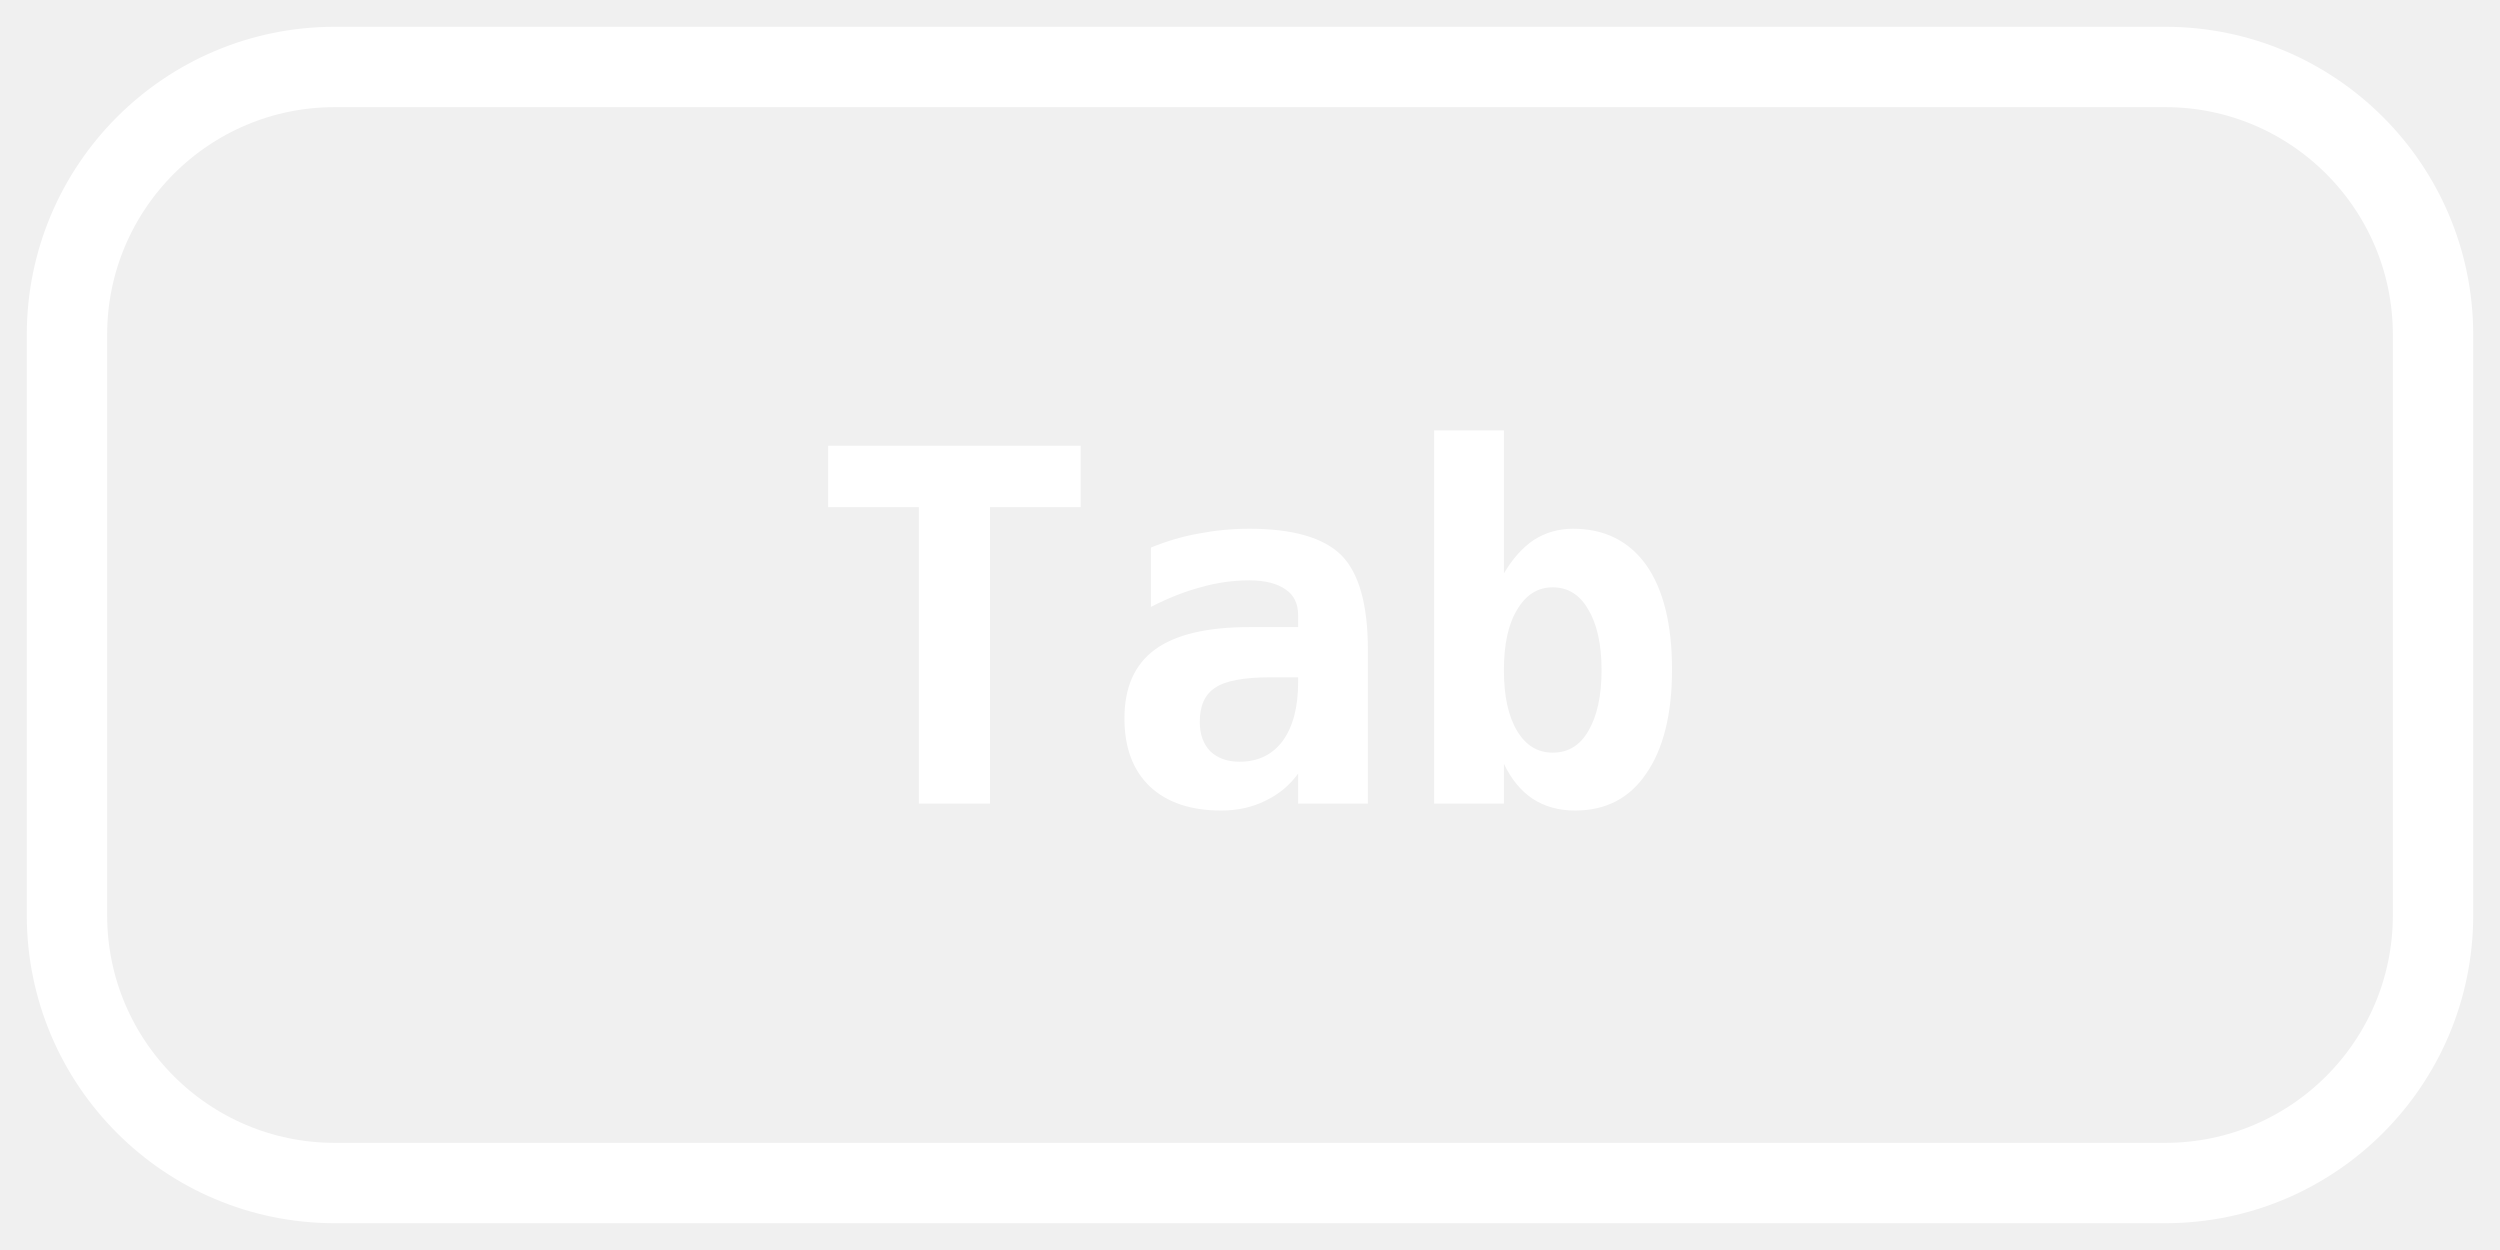
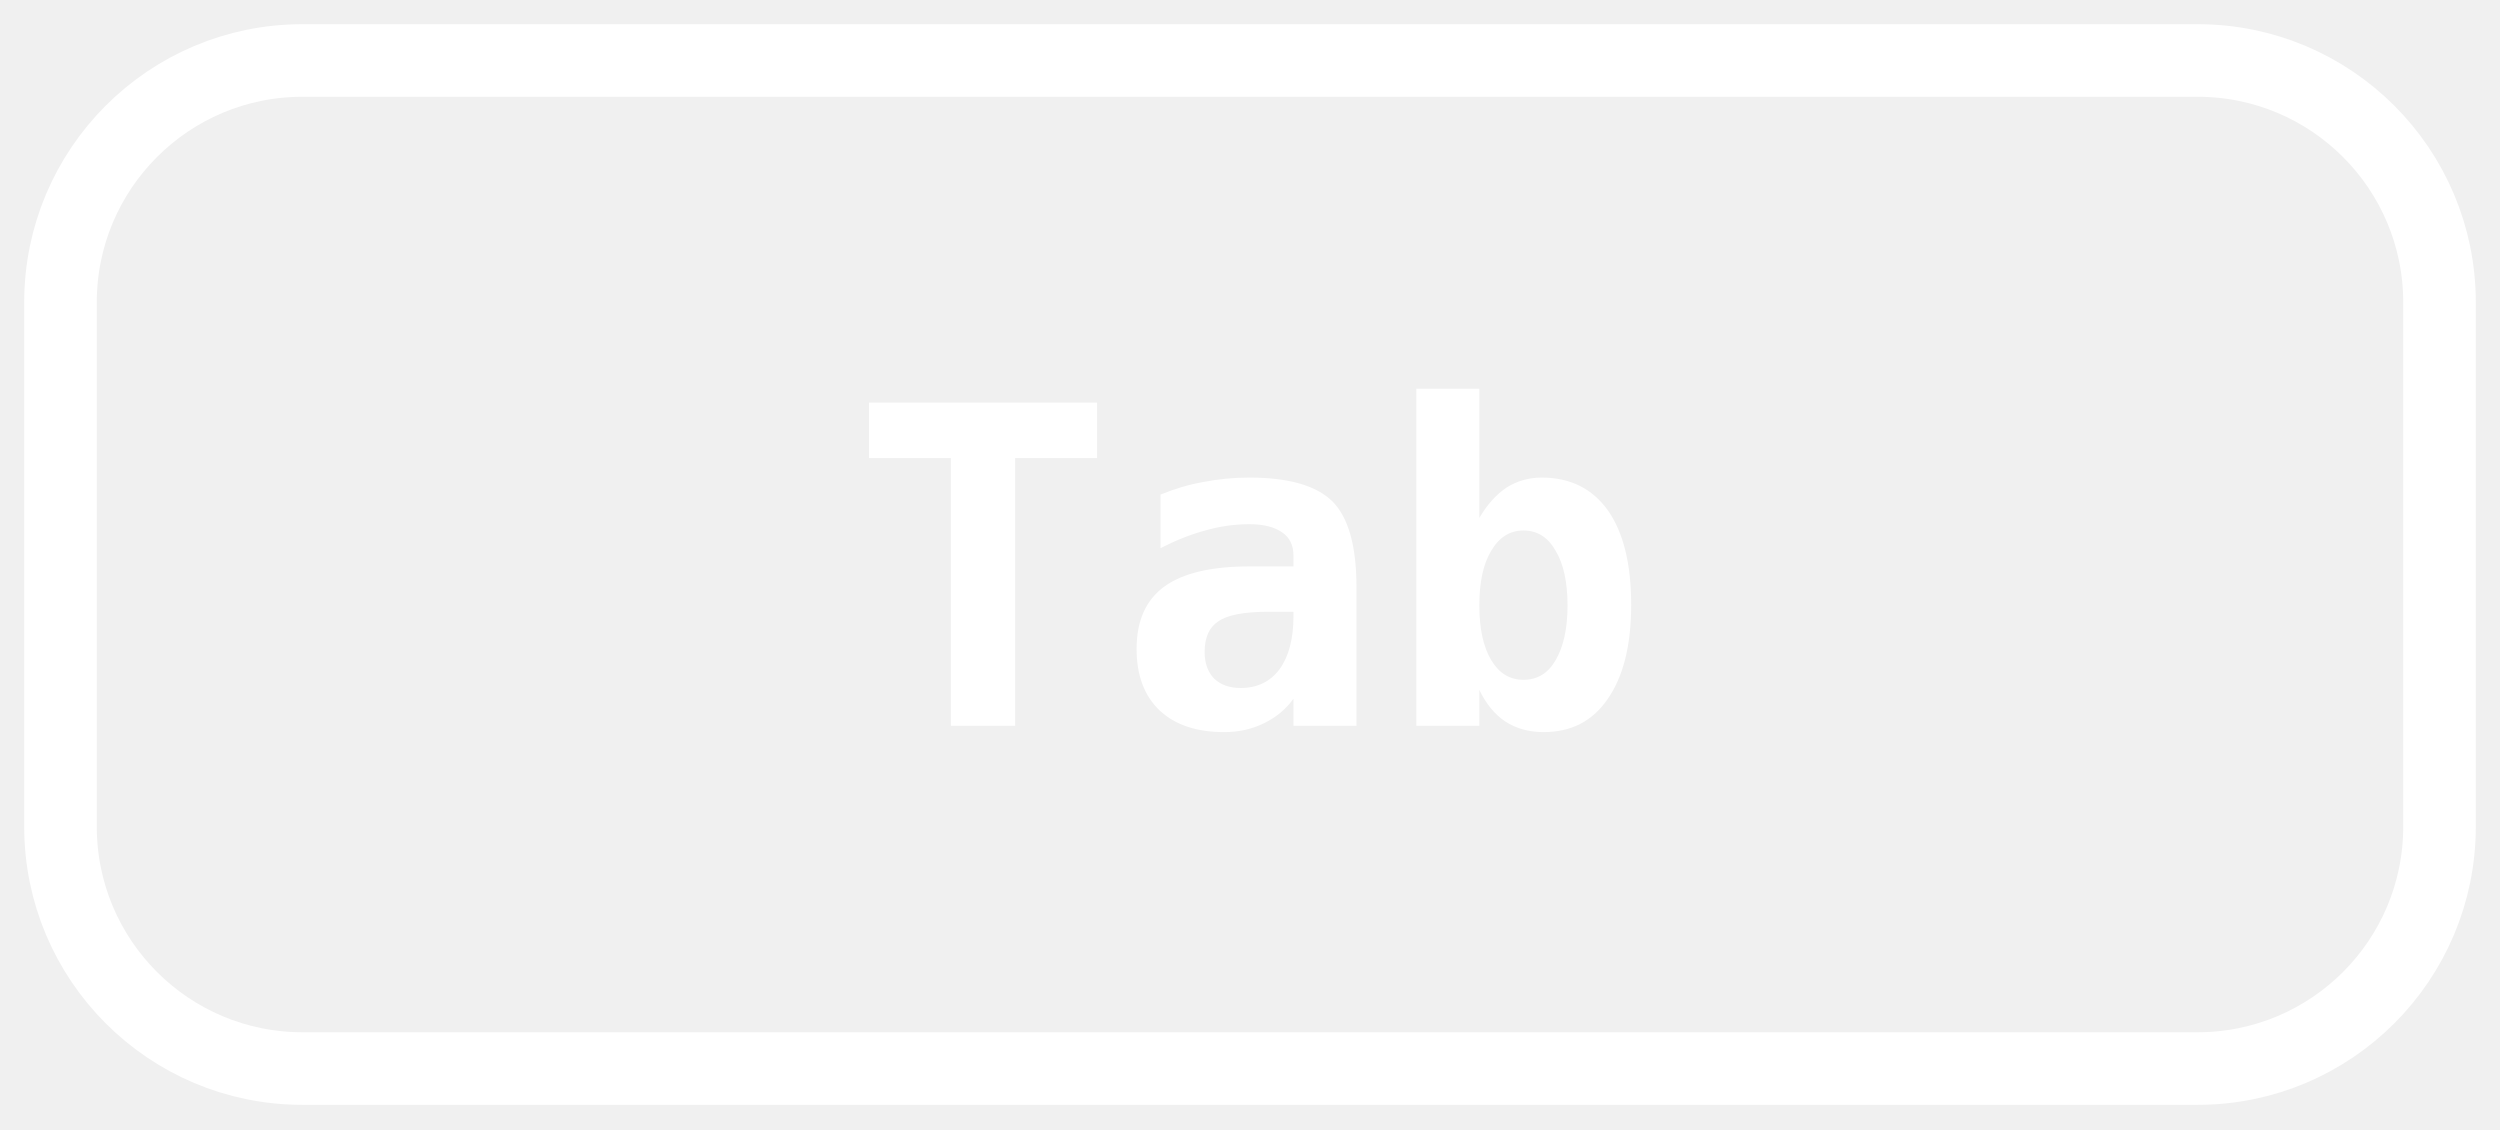
- <svg xmlns="http://www.w3.org/2000/svg" width="56" height="28" viewBox="0 0 56 28">
-   <rect x="1.5" y="1.5" width="53" height="25" rx="6" ry="6" fill="none" stroke="#FFFFFF" stroke-width="1.8" />
-   <text x="28" y="18" text-anchor="middle" font-family="JetBrains Mono, monospace" font-size="11" font-weight="bold" fill="#FFFFFF">Tab</text>
+ <svg xmlns="http://www.w3.org/2000/svg" width="62" height="28" viewBox="0 0 62 28">
+   <rect x="1.5" y="1.5" width="59" height="25" rx="6" ry="6" fill="none" stroke="#FFFFFF" stroke-width="1.8" />
+   <text x="31" y="18" text-anchor="middle" font-family="JetBrains Mono, monospace" font-size="11" font-weight="bold" fill="#FFFFFF">Tab</text>
</svg>
